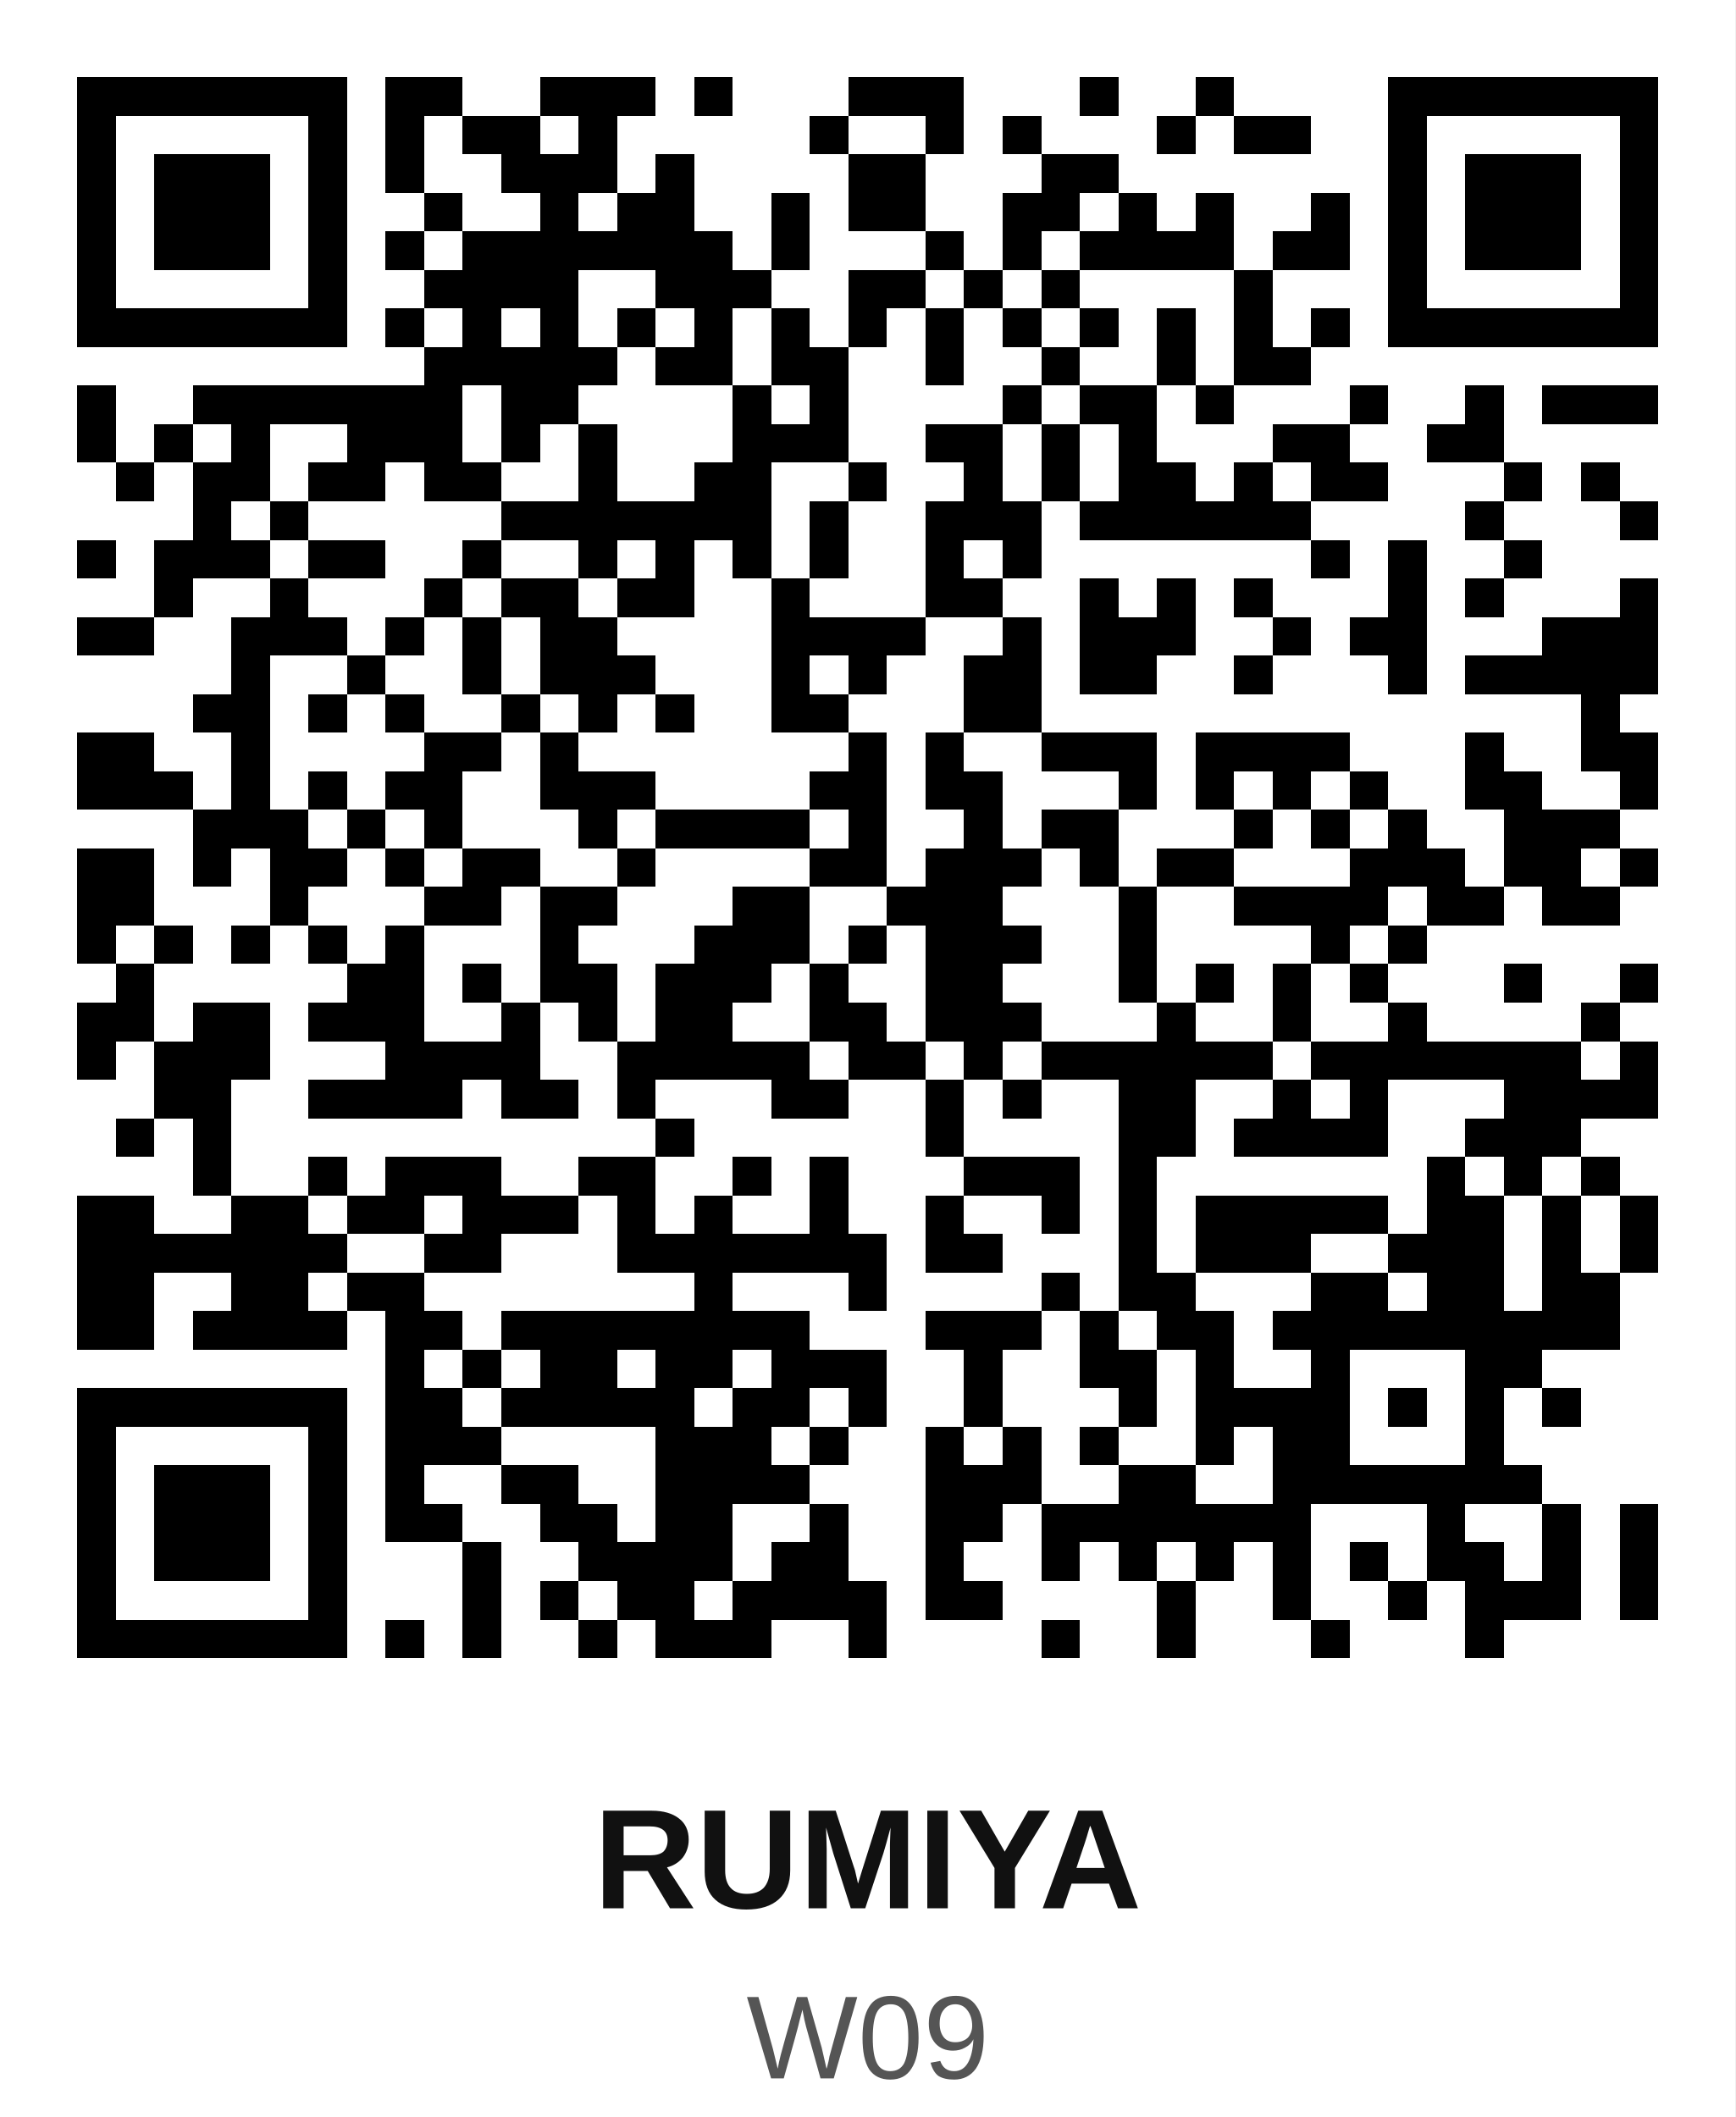
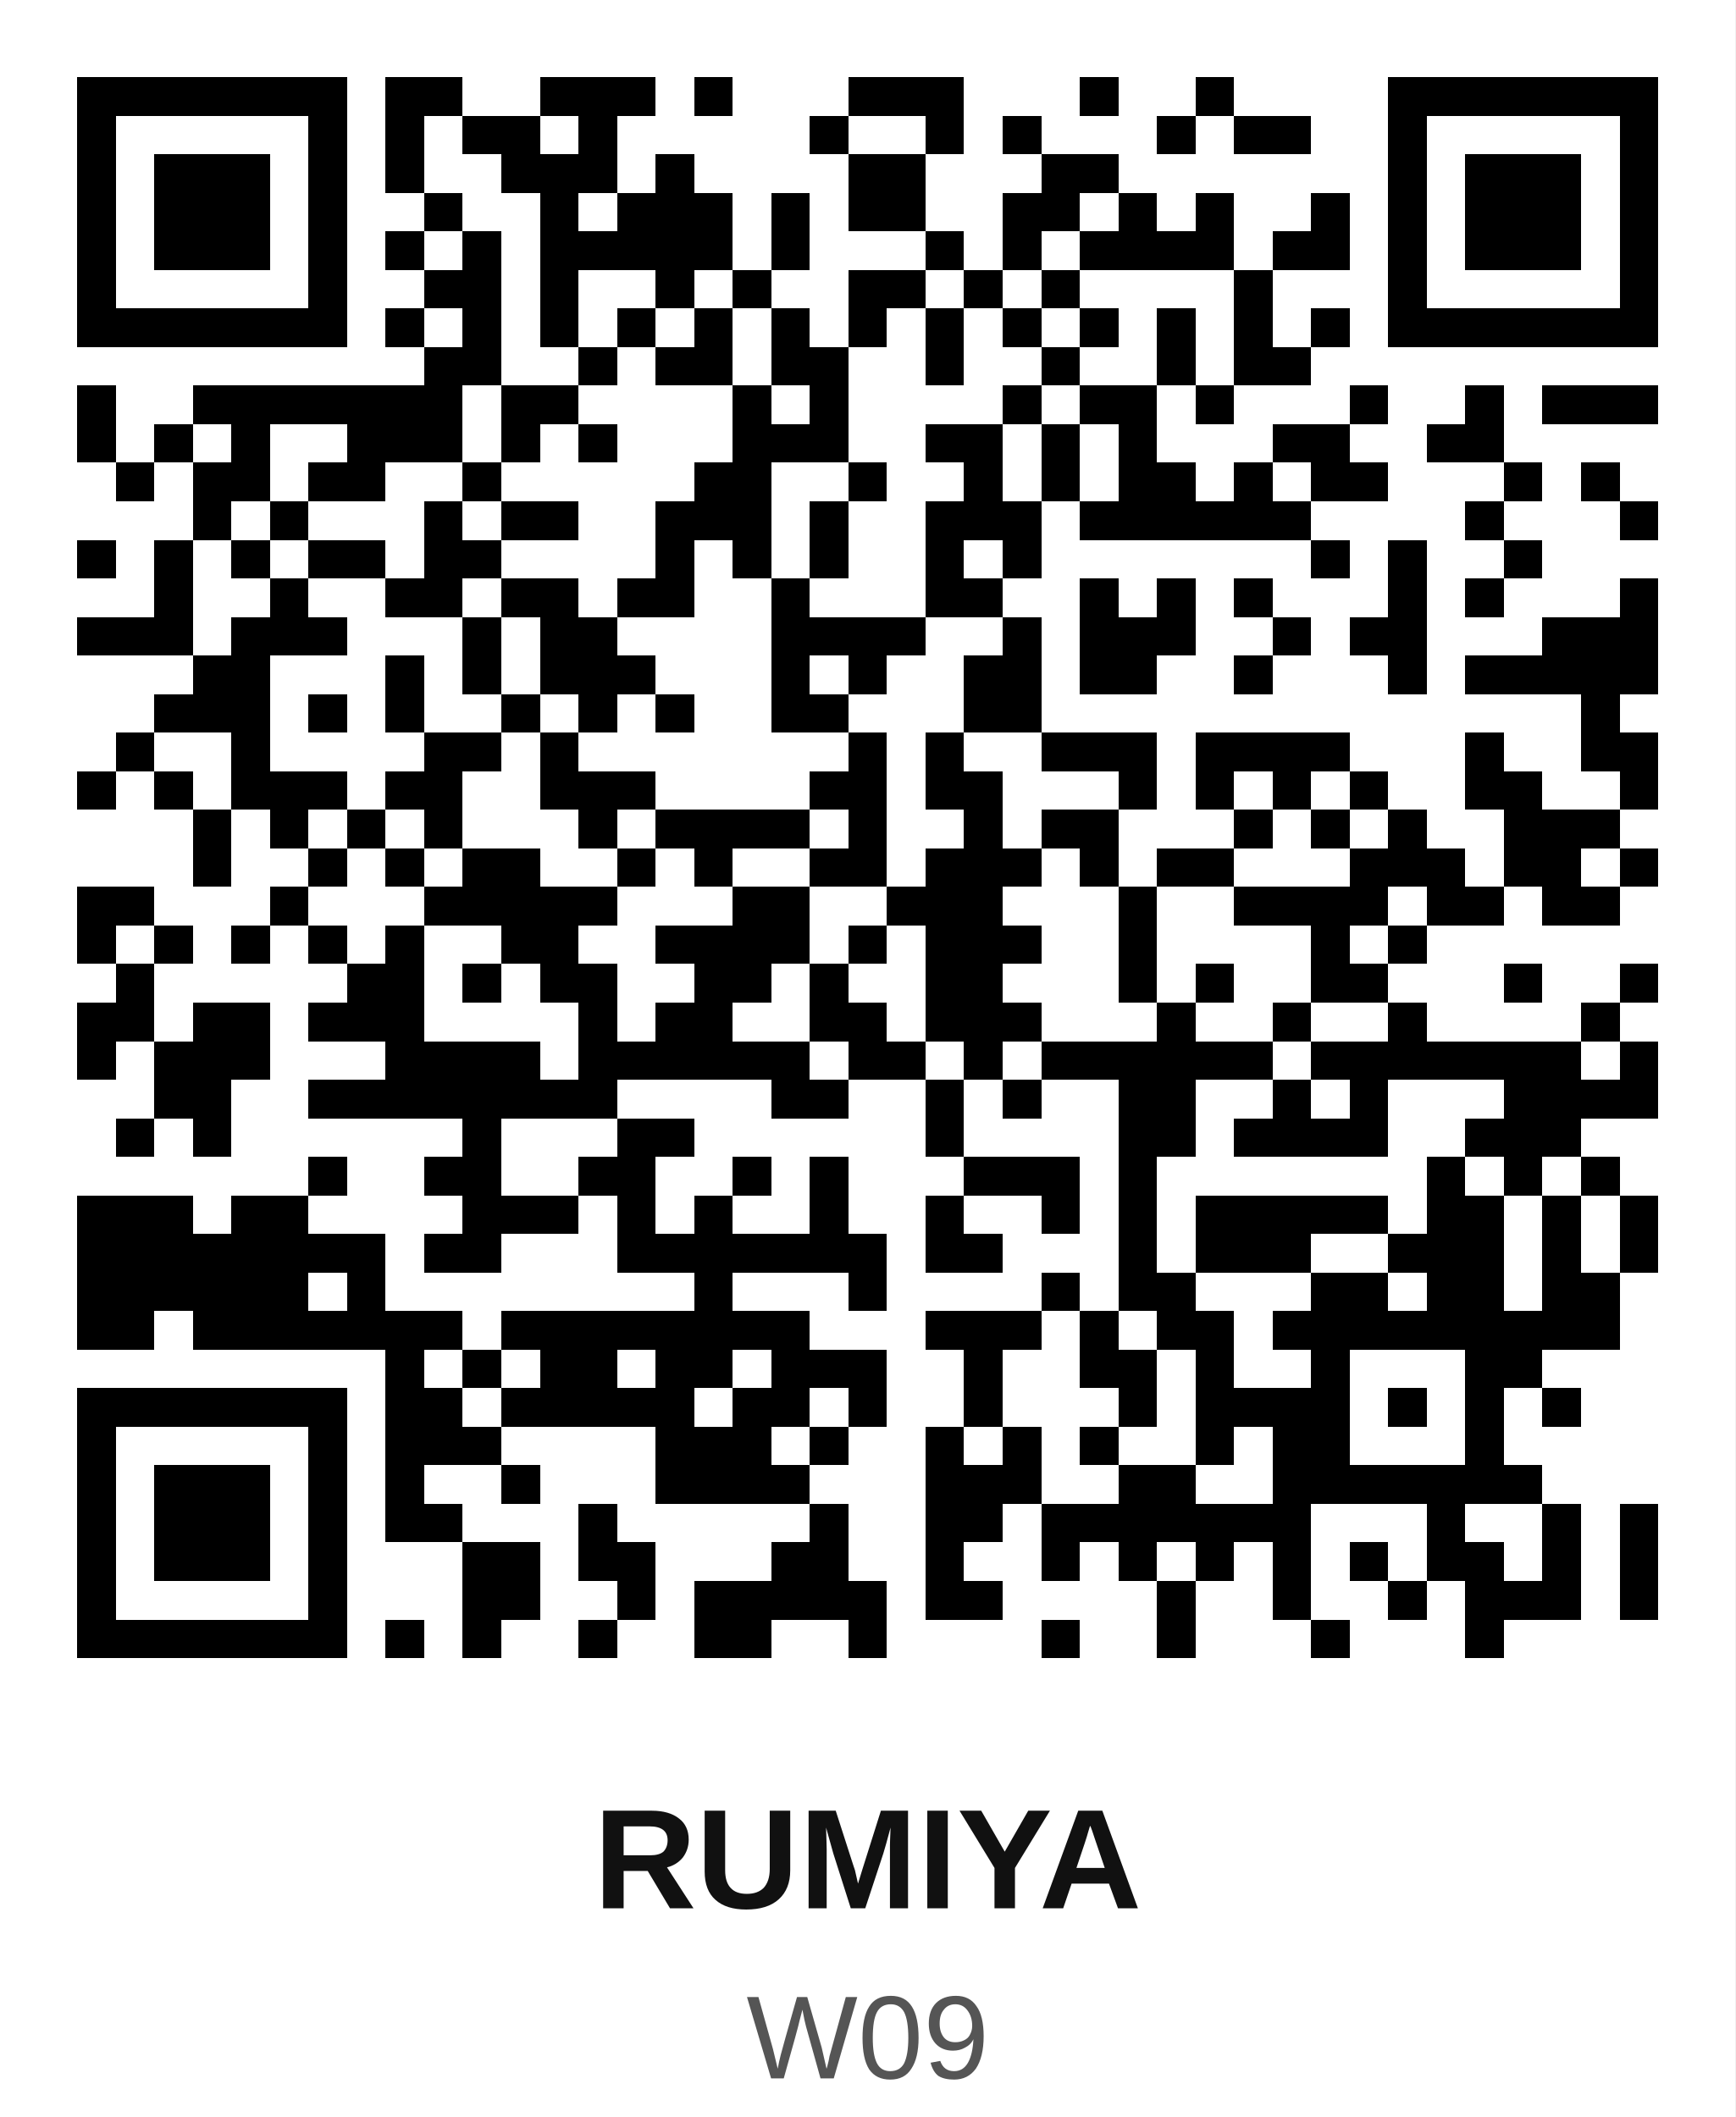
<svg xmlns="http://www.w3.org/2000/svg" width="200" height="244" viewBox="0 0 45.00 54.90" shape-rendering="crispEdges">
  <path fill="#ffffff" d="M0 0h45v45H0z" />
-   <path stroke="#000000" d="M2 2.5h7m1 0h2m2 0h3m1 0h1m3 0h3m3 0h1m2 0h1m4 0h7M2 3.5h1m5 0h1m1 0h1m1 0h2m1 0h1m5 0h1m2 0h1m1 0h1m3 0h1m1 0h2m2 0h1m5 0h1M2 4.5h1m1 0h3m1 0h1m1 0h1m2 0h3m1 0h1m4 0h2m3 0h2m7 0h1m1 0h3m1 0h1M2 5.5h1m1 0h3m1 0h1m2 0h1m2 0h1m1 0h2m2 0h1m1 0h2m2 0h2m1 0h1m1 0h1m2 0h1m1 0h1m1 0h3m1 0h1M2 6.5h1m1 0h3m1 0h1m1 0h1m1 0h7m1 0h1m3 0h1m1 0h1m1 0h4m1 0h2m1 0h1m1 0h3m1 0h1M2 7.5h1m5 0h1m2 0h4m2 0h3m2 0h2m1 0h1m1 0h1m4 0h1m3 0h1m5 0h1M2 8.5h7m1 0h1m1 0h1m1 0h1m1 0h1m1 0h1m1 0h1m1 0h1m1 0h1m1 0h1m1 0h1m1 0h1m1 0h1m1 0h1m1 0h7M11 9.5h5m1 0h2m1 0h2m2 0h1m2 0h1m2 0h1m1 0h2M2 10.5h1m2 0h7m1 0h2m4 0h1m1 0h1m4 0h1m1 0h2m1 0h1m3 0h1m2 0h1m1 0h3M2 11.5h1m1 0h1m1 0h1m2 0h3m1 0h1m1 0h1m3 0h3m2 0h2m1 0h1m1 0h1m3 0h2m2 0h2M3 12.5h1m1 0h2m1 0h2m1 0h2m2 0h1m2 0h2m2 0h1m2 0h1m1 0h1m1 0h2m1 0h1m1 0h2m3 0h1m1 0h1M5 13.5h1m1 0h1m5 0h7m1 0h1m2 0h3m1 0h6m4 0h1m3 0h1M2 14.5h1m1 0h3m1 0h2m2 0h1m2 0h1m1 0h1m1 0h1m1 0h1m2 0h1m1 0h1m7 0h1m1 0h1m2 0h1M4 15.5h1m2 0h1m3 0h1m1 0h2m1 0h2m2 0h1m3 0h2m2 0h1m1 0h1m1 0h1m3 0h1m1 0h1m3 0h1M2 16.5h2m2 0h3m1 0h1m1 0h1m1 0h2m4 0h4m2 0h1m1 0h3m2 0h1m1 0h2m3 0h3M6 17.5h1m2 0h1m2 0h1m1 0h3m3 0h1m1 0h1m2 0h2m1 0h2m2 0h1m3 0h1m1 0h5M5 18.5h2m1 0h1m1 0h1m2 0h1m1 0h1m1 0h1m2 0h2m3 0h2m14 0h1M2 19.5h2m2 0h1m4 0h2m1 0h1m7 0h1m1 0h1m2 0h3m1 0h4m3 0h1m2 0h2M2 20.5h3m1 0h1m1 0h1m1 0h2m2 0h3m4 0h2m1 0h2m3 0h1m1 0h1m1 0h1m1 0h1m2 0h2m2 0h1M5 21.5h3m1 0h1m1 0h1m3 0h1m1 0h4m1 0h1m2 0h1m1 0h2m3 0h1m1 0h1m1 0h1m2 0h3M2 22.5h2m1 0h1m1 0h2m1 0h1m1 0h2m2 0h1m4 0h2m1 0h3m1 0h1m1 0h2m3 0h3m1 0h2m1 0h1M2 23.5h2m3 0h1m3 0h2m1 0h2m3 0h2m2 0h3m3 0h1m2 0h4m1 0h2m1 0h2M2 24.5h1m1 0h1m1 0h1m1 0h1m1 0h1m3 0h1m3 0h3m1 0h1m1 0h3m2 0h1m4 0h1m1 0h1M3 25.5h1m5 0h2m1 0h1m1 0h2m1 0h3m1 0h1m2 0h2m3 0h1m1 0h1m1 0h1m1 0h1m3 0h1m2 0h1M2 26.5h2m1 0h2m1 0h3m2 0h1m1 0h1m1 0h2m2 0h2m1 0h3m3 0h1m2 0h1m2 0h1m4 0h1M2 27.5h1m1 0h3m3 0h4m2 0h5m1 0h2m1 0h1m1 0h6m1 0h7m1 0h1M4 28.5h2m2 0h4m1 0h2m1 0h1m3 0h2m2 0h1m1 0h1m2 0h2m2 0h1m1 0h1m3 0h4M3 29.5h1m1 0h1m11 0h1m6 0h1m4 0h2m1 0h4m2 0h3M5 30.5h1m2 0h1m1 0h3m2 0h2m2 0h1m1 0h1m3 0h3m1 0h1m7 0h1m1 0h1m1 0h1M2 31.5h2m2 0h2m1 0h2m1 0h3m1 0h1m1 0h1m2 0h1m2 0h1m2 0h1m1 0h1m1 0h5m1 0h2m1 0h1m1 0h1M2 32.5h7m2 0h2m3 0h7m1 0h2m3 0h1m1 0h3m2 0h3m1 0h1m1 0h1M2 33.5h2m2 0h2m1 0h2m7 0h1m3 0h1m4 0h1m1 0h2m3 0h2m1 0h2m1 0h2M2 34.5h2m1 0h4m1 0h2m1 0h8m3 0h3m1 0h1m1 0h2m1 0h9M10 35.5h1m1 0h1m1 0h2m1 0h2m1 0h3m2 0h1m2 0h2m1 0h1m2 0h1m3 0h2M2 36.5h7m1 0h2m1 0h5m1 0h2m1 0h1m2 0h1m3 0h1m1 0h4m1 0h1m1 0h1m1 0h1M2 37.5h1m5 0h1m1 0h3m4 0h3m1 0h1m2 0h1m1 0h1m1 0h1m2 0h1m1 0h2m3 0h1M2 38.5h1m1 0h3m1 0h1m1 0h1m2 0h2m2 0h4m3 0h3m2 0h2m2 0h7M2 39.5h1m1 0h3m1 0h1m1 0h2m2 0h2m1 0h2m2 0h1m2 0h2m1 0h7m3 0h1m2 0h1m1 0h1M2 40.5h1m1 0h3m1 0h1m3 0h1m2 0h4m1 0h2m2 0h1m2 0h1m1 0h1m1 0h1m1 0h1m1 0h1m1 0h2m1 0h1m1 0h1M2 41.5h1m5 0h1m3 0h1m1 0h1m1 0h2m1 0h4m1 0h2m4 0h1m2 0h1m2 0h1m1 0h3m1 0h1M2 42.5h7m1 0h1m1 0h1m2 0h1m1 0h3m2 0h1m4 0h1m2 0h1m3 0h1m3 0h1" />
+   <path stroke="#000000" d="M2 2.5h7m1 0h2m2 0h3m1 0h1m3 0h3m3 0h1m2 0h1m4 0h7M2 3.5h1m5 0h1m1 0h1m1 0h2m1 0h1m5 0h1m2 0h1m1 0h1m3 0h1m1 0h2m2 0h1m5 0h1M2 4.5h1m1 0h3m1 0h1m1 0h1m2 0h3m1 0h1m4 0h2m3 0h2m7 0h1m1 0h3m1 0h1M2 5.5h1m1 0h3m1 0h1m2 0h1m2 0h1m1 0h3m1 0h1m1 0h2m2 0h2m1 0h1m1 0h1m2 0h1m1 0h1m1 0h3m1 0h1M2 6.5h1m1 0h3m1 0h1m1 0h1m1 0h1m1 0h5m1 0h1m3 0h1m1 0h1m1 0h4m1 0h2m1 0h1m1 0h3m1 0h1M2 7.5h1m5 0h1m2 0h2m1 0h1m2 0h1m1 0h1m2 0h2m1 0h1m1 0h1m4 0h1m3 0h1m5 0h1M2 8.5h7m1 0h1m1 0h1m1 0h1m1 0h1m1 0h1m1 0h1m1 0h1m1 0h1m1 0h1m1 0h1m1 0h1m1 0h1m1 0h1m1 0h7M11 9.5h2m2 0h1m1 0h2m1 0h2m2 0h1m2 0h1m2 0h1m1 0h2M2 10.5h1m2 0h7m1 0h2m4 0h1m1 0h1m4 0h1m1 0h2m1 0h1m3 0h1m2 0h1m1 0h3M2 11.5h1m1 0h1m1 0h1m2 0h3m1 0h1m1 0h1m3 0h3m2 0h2m1 0h1m1 0h1m3 0h2m2 0h2M3 12.5h1m1 0h2m1 0h2m2 0h1m5 0h2m2 0h1m2 0h1m1 0h1m1 0h2m1 0h1m1 0h2m3 0h1m1 0h1M5 13.5h1m1 0h1m3 0h1m1 0h2m2 0h3m1 0h1m2 0h3m1 0h6m4 0h1m3 0h1M2 14.5h1m1 0h1m1 0h1m1 0h2m1 0h2m4 0h1m1 0h1m1 0h1m2 0h1m1 0h1m7 0h1m1 0h1m2 0h1M4 15.5h1m2 0h1m2 0h2m1 0h2m1 0h2m2 0h1m3 0h2m2 0h1m1 0h1m1 0h1m3 0h1m1 0h1m3 0h1M2 16.5h3m1 0h3m3 0h1m1 0h2m4 0h4m2 0h1m1 0h3m2 0h1m1 0h2m3 0h3M5 17.5h2m3 0h1m1 0h1m1 0h3m3 0h1m1 0h1m2 0h2m1 0h2m2 0h1m3 0h1m1 0h5M4 18.5h3m1 0h1m1 0h1m2 0h1m1 0h1m1 0h1m2 0h2m3 0h2m14 0h1M3 19.5h1m2 0h1m4 0h2m1 0h1m7 0h1m1 0h1m2 0h3m1 0h4m3 0h1m2 0h2M2 20.5h1m1 0h1m1 0h3m1 0h2m2 0h3m4 0h2m1 0h2m3 0h1m1 0h1m1 0h1m1 0h1m2 0h2m2 0h1M5 21.5h1m1 0h1m1 0h1m1 0h1m3 0h1m1 0h4m1 0h1m2 0h1m1 0h2m3 0h1m1 0h1m1 0h1m2 0h3M5 22.5h1m2 0h1m1 0h1m1 0h2m2 0h1m1 0h1m2 0h2m1 0h3m1 0h1m1 0h2m3 0h3m1 0h2m1 0h1M2 23.5h2m3 0h1m3 0h5m3 0h2m2 0h3m3 0h1m2 0h4m1 0h2m1 0h2M2 24.5h1m1 0h1m1 0h1m1 0h1m1 0h1m2 0h2m2 0h4m1 0h1m1 0h3m2 0h1m4 0h1m1 0h1M3 25.5h1m5 0h2m1 0h1m1 0h2m2 0h2m1 0h1m2 0h2m3 0h1m1 0h1m2 0h2m3 0h1m2 0h1M2 26.5h2m1 0h2m1 0h3m4 0h1m1 0h2m2 0h2m1 0h3m3 0h1m2 0h1m2 0h1m4 0h1M2 27.5h1m1 0h3m3 0h4m1 0h6m1 0h2m1 0h1m1 0h6m1 0h7m1 0h1M4 28.5h2m2 0h8m4 0h2m2 0h1m1 0h1m2 0h2m2 0h1m1 0h1m3 0h4M3 29.5h1m1 0h1m6 0h1m3 0h2m6 0h1m4 0h2m1 0h4m2 0h3M8 30.5h1m2 0h2m2 0h2m2 0h1m1 0h1m3 0h3m1 0h1m7 0h1m1 0h1m1 0h1M2 31.5h3m1 0h2m4 0h3m1 0h1m1 0h1m2 0h1m2 0h1m2 0h1m1 0h1m1 0h5m1 0h2m1 0h1m1 0h1M2 32.5h8m1 0h2m3 0h7m1 0h2m3 0h1m1 0h3m2 0h3m1 0h1m1 0h1M2 33.5h6m1 0h1m8 0h1m3 0h1m4 0h1m1 0h2m3 0h2m1 0h2m1 0h2M2 34.5h2m1 0h7m1 0h8m3 0h3m1 0h1m1 0h2m1 0h9M10 35.5h1m1 0h1m1 0h2m1 0h2m1 0h3m2 0h1m2 0h2m1 0h1m2 0h1m3 0h2M2 36.5h7m1 0h2m1 0h5m1 0h2m1 0h1m2 0h1m3 0h1m1 0h4m1 0h1m1 0h1m1 0h1M2 37.5h1m5 0h1m1 0h3m4 0h3m1 0h1m2 0h1m1 0h1m1 0h1m2 0h1m1 0h2m3 0h1M2 38.5h1m1 0h3m1 0h1m1 0h1m2 0h1m3 0h4m3 0h3m2 0h2m2 0h7M2 39.5h1m1 0h3m1 0h1m1 0h2m3 0h1m5 0h1m2 0h2m1 0h7m3 0h1m2 0h1m1 0h1M2 40.5h1m1 0h3m1 0h1m3 0h2m1 0h2m3 0h2m2 0h1m2 0h1m1 0h1m1 0h1m1 0h1m1 0h1m1 0h2m1 0h1m1 0h1M2 41.5h1m5 0h1m3 0h2m2 0h1m1 0h5m1 0h2m4 0h1m2 0h1m2 0h1m1 0h3m1 0h1M2 42.5h7m1 0h1m1 0h1m2 0h1m2 0h2m2 0h1m4 0h1m2 0h1m3 0h1m3 0h1" />
  <rect x="0" y="45.00" width="45.00" height="9.90" fill="#ffffff" />
  <text x="22.50" y="49.49" text-anchor="middle" font-family="Arial,Helvetica,sans-serif" font-size="3.69" font-weight="bold" fill="#111111">RUMIYA</text>
  <text x="22.50" y="53.90" text-anchor="middle" font-family="Arial,Helvetica,sans-serif" font-size="3.06" font-weight="normal" fill="#555555">W09</text>
</svg>
